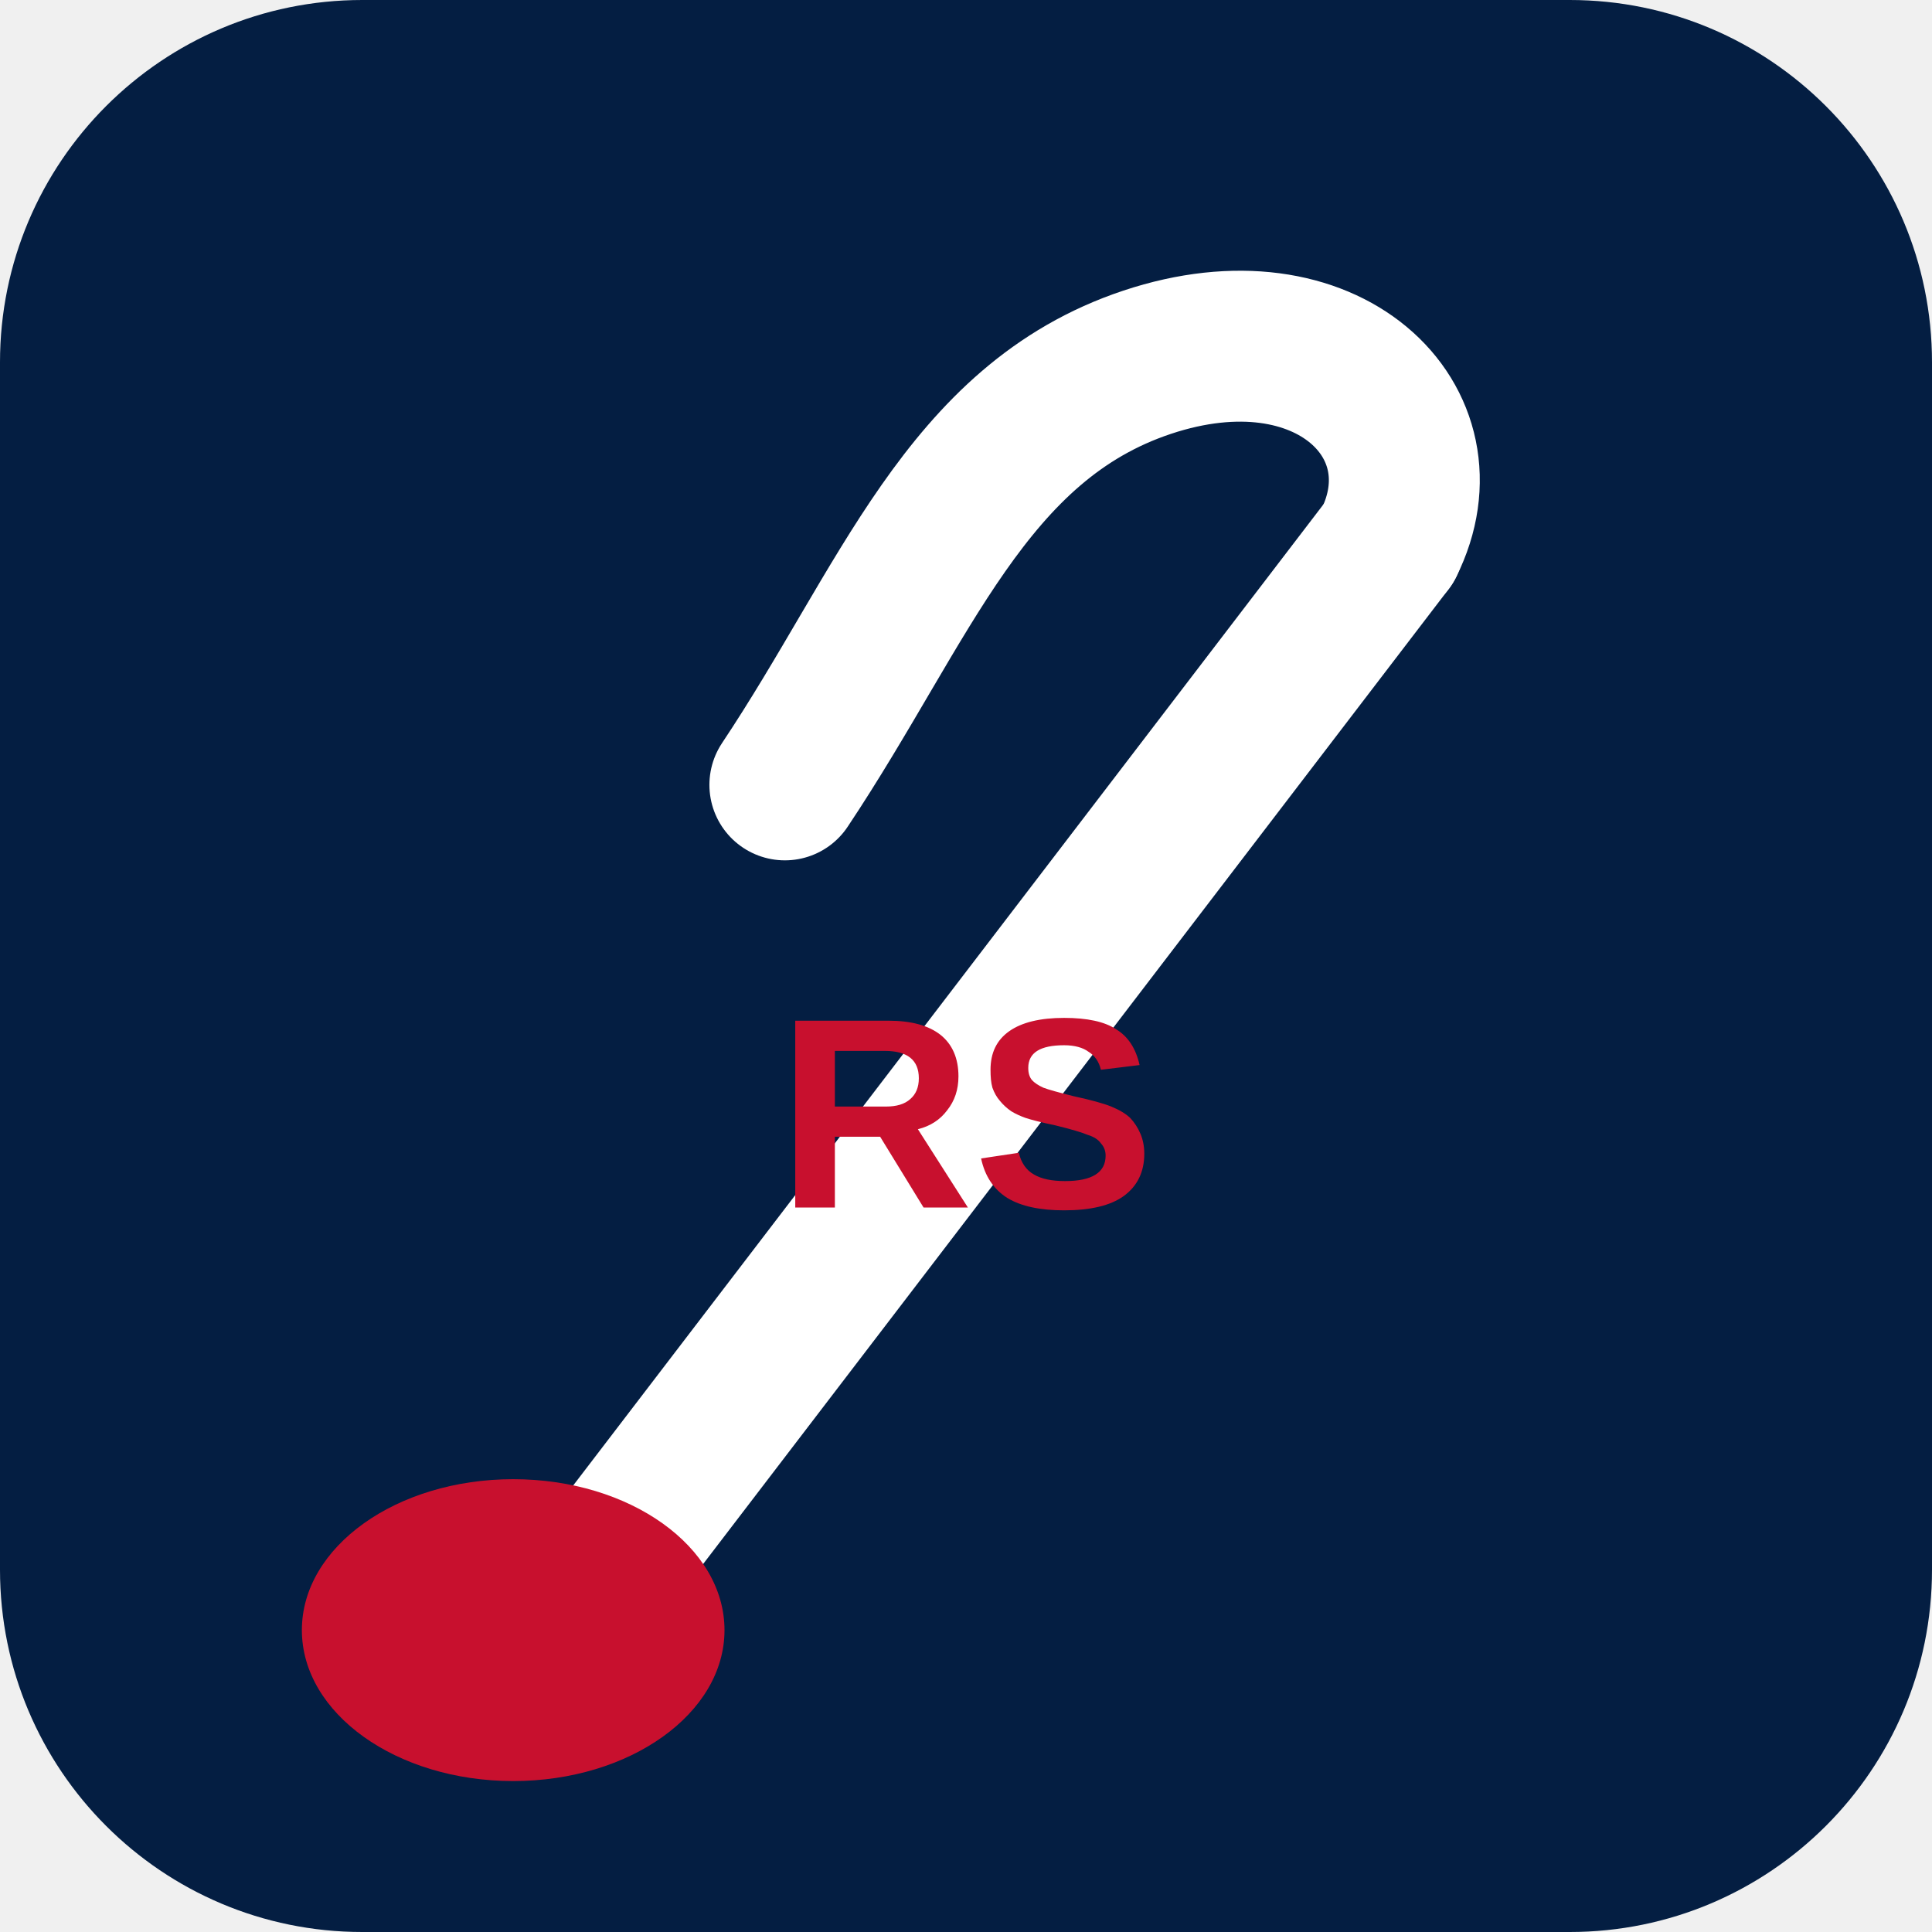
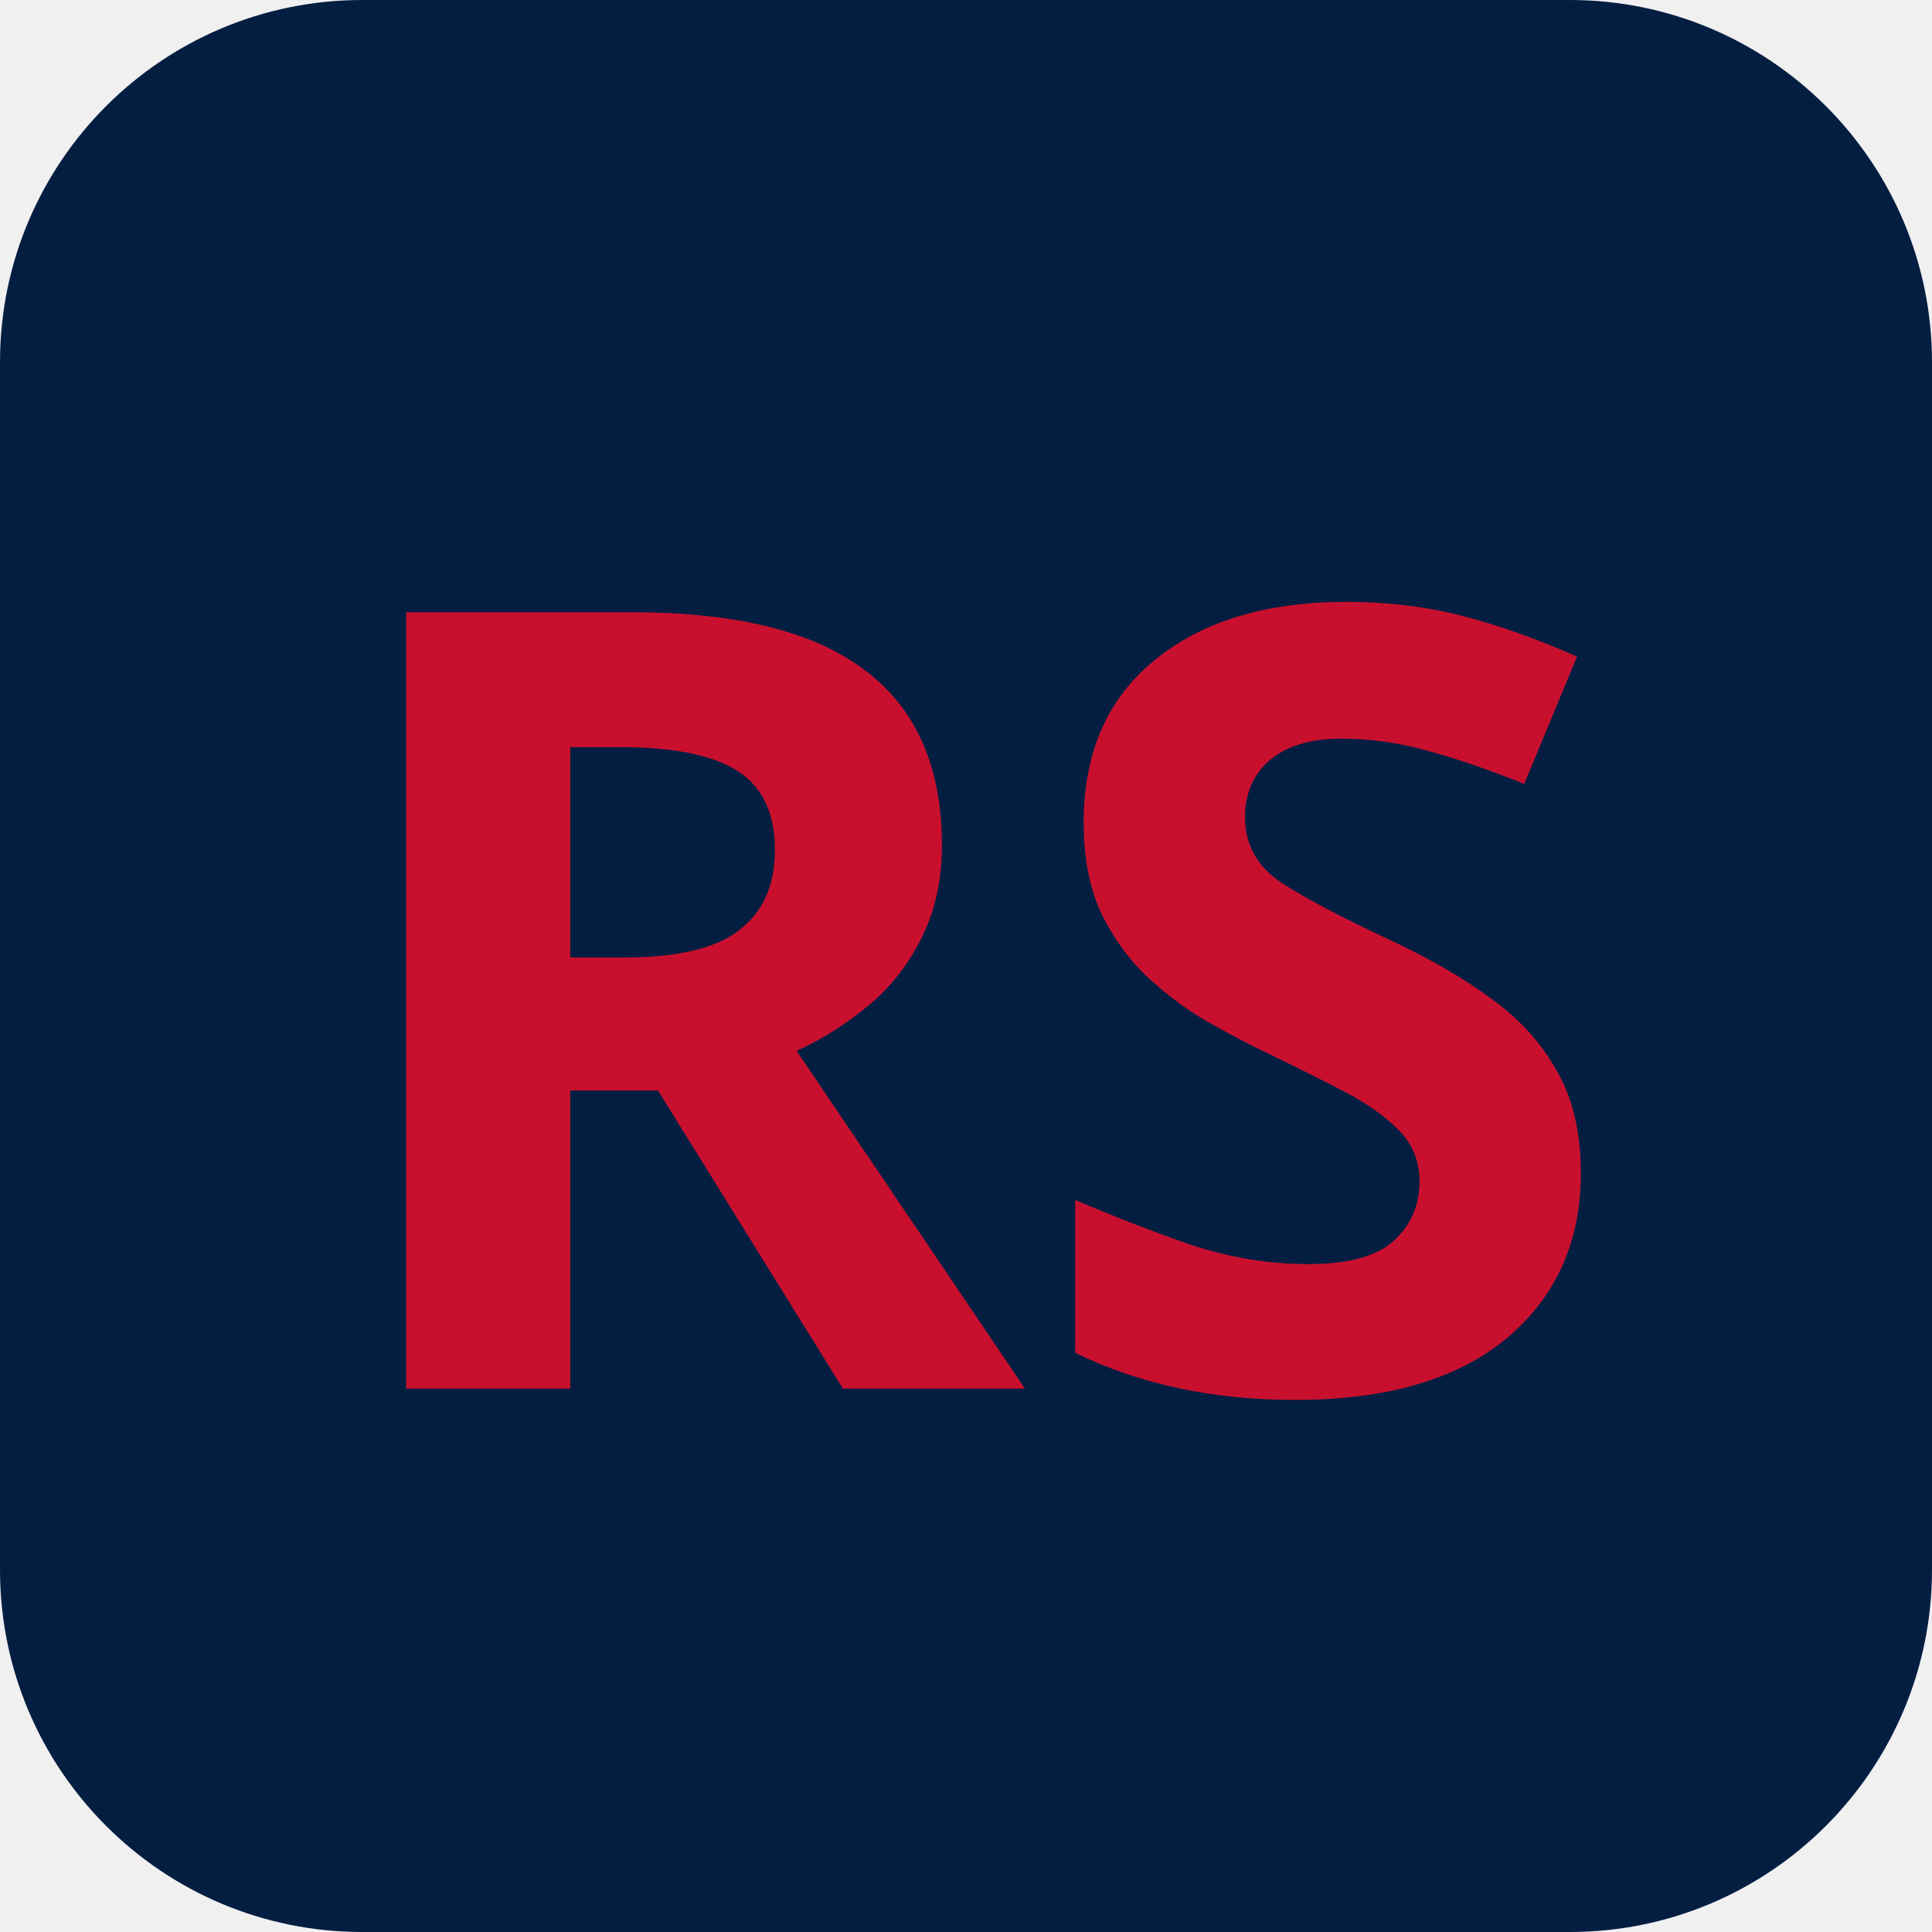
<svg xmlns="http://www.w3.org/2000/svg" viewBox="0 0 32 32">
  <rect width="32" height="32" rx="6" fill="#041E42" />
-   <line x1="10" y1="26" x2="23" y2="9" stroke="white" stroke-width="2.5" stroke-linecap="round" />
-   <path d="M23 9 C24 7 22 5 19 6 C16 7 15 10 13 13" stroke="white" stroke-width="2.5" stroke-linecap="round" fill="none" />
-   <ellipse cx="8.5" cy="27" rx="3.5" ry="2.5" fill="#C8102E" />
-   <text x="16" y="20" font-family="Arial Black, Arial, sans-serif" font-size="4.5" font-weight="900" text-anchor="middle" fill="#C8102E">RS</text>
+   <text x="16" y="23" font-family="Arial Black, Impact, sans-serif" font-size="18" font-weight="900" text-anchor="middle" fill="#C8102E">RS</text>
</svg>
